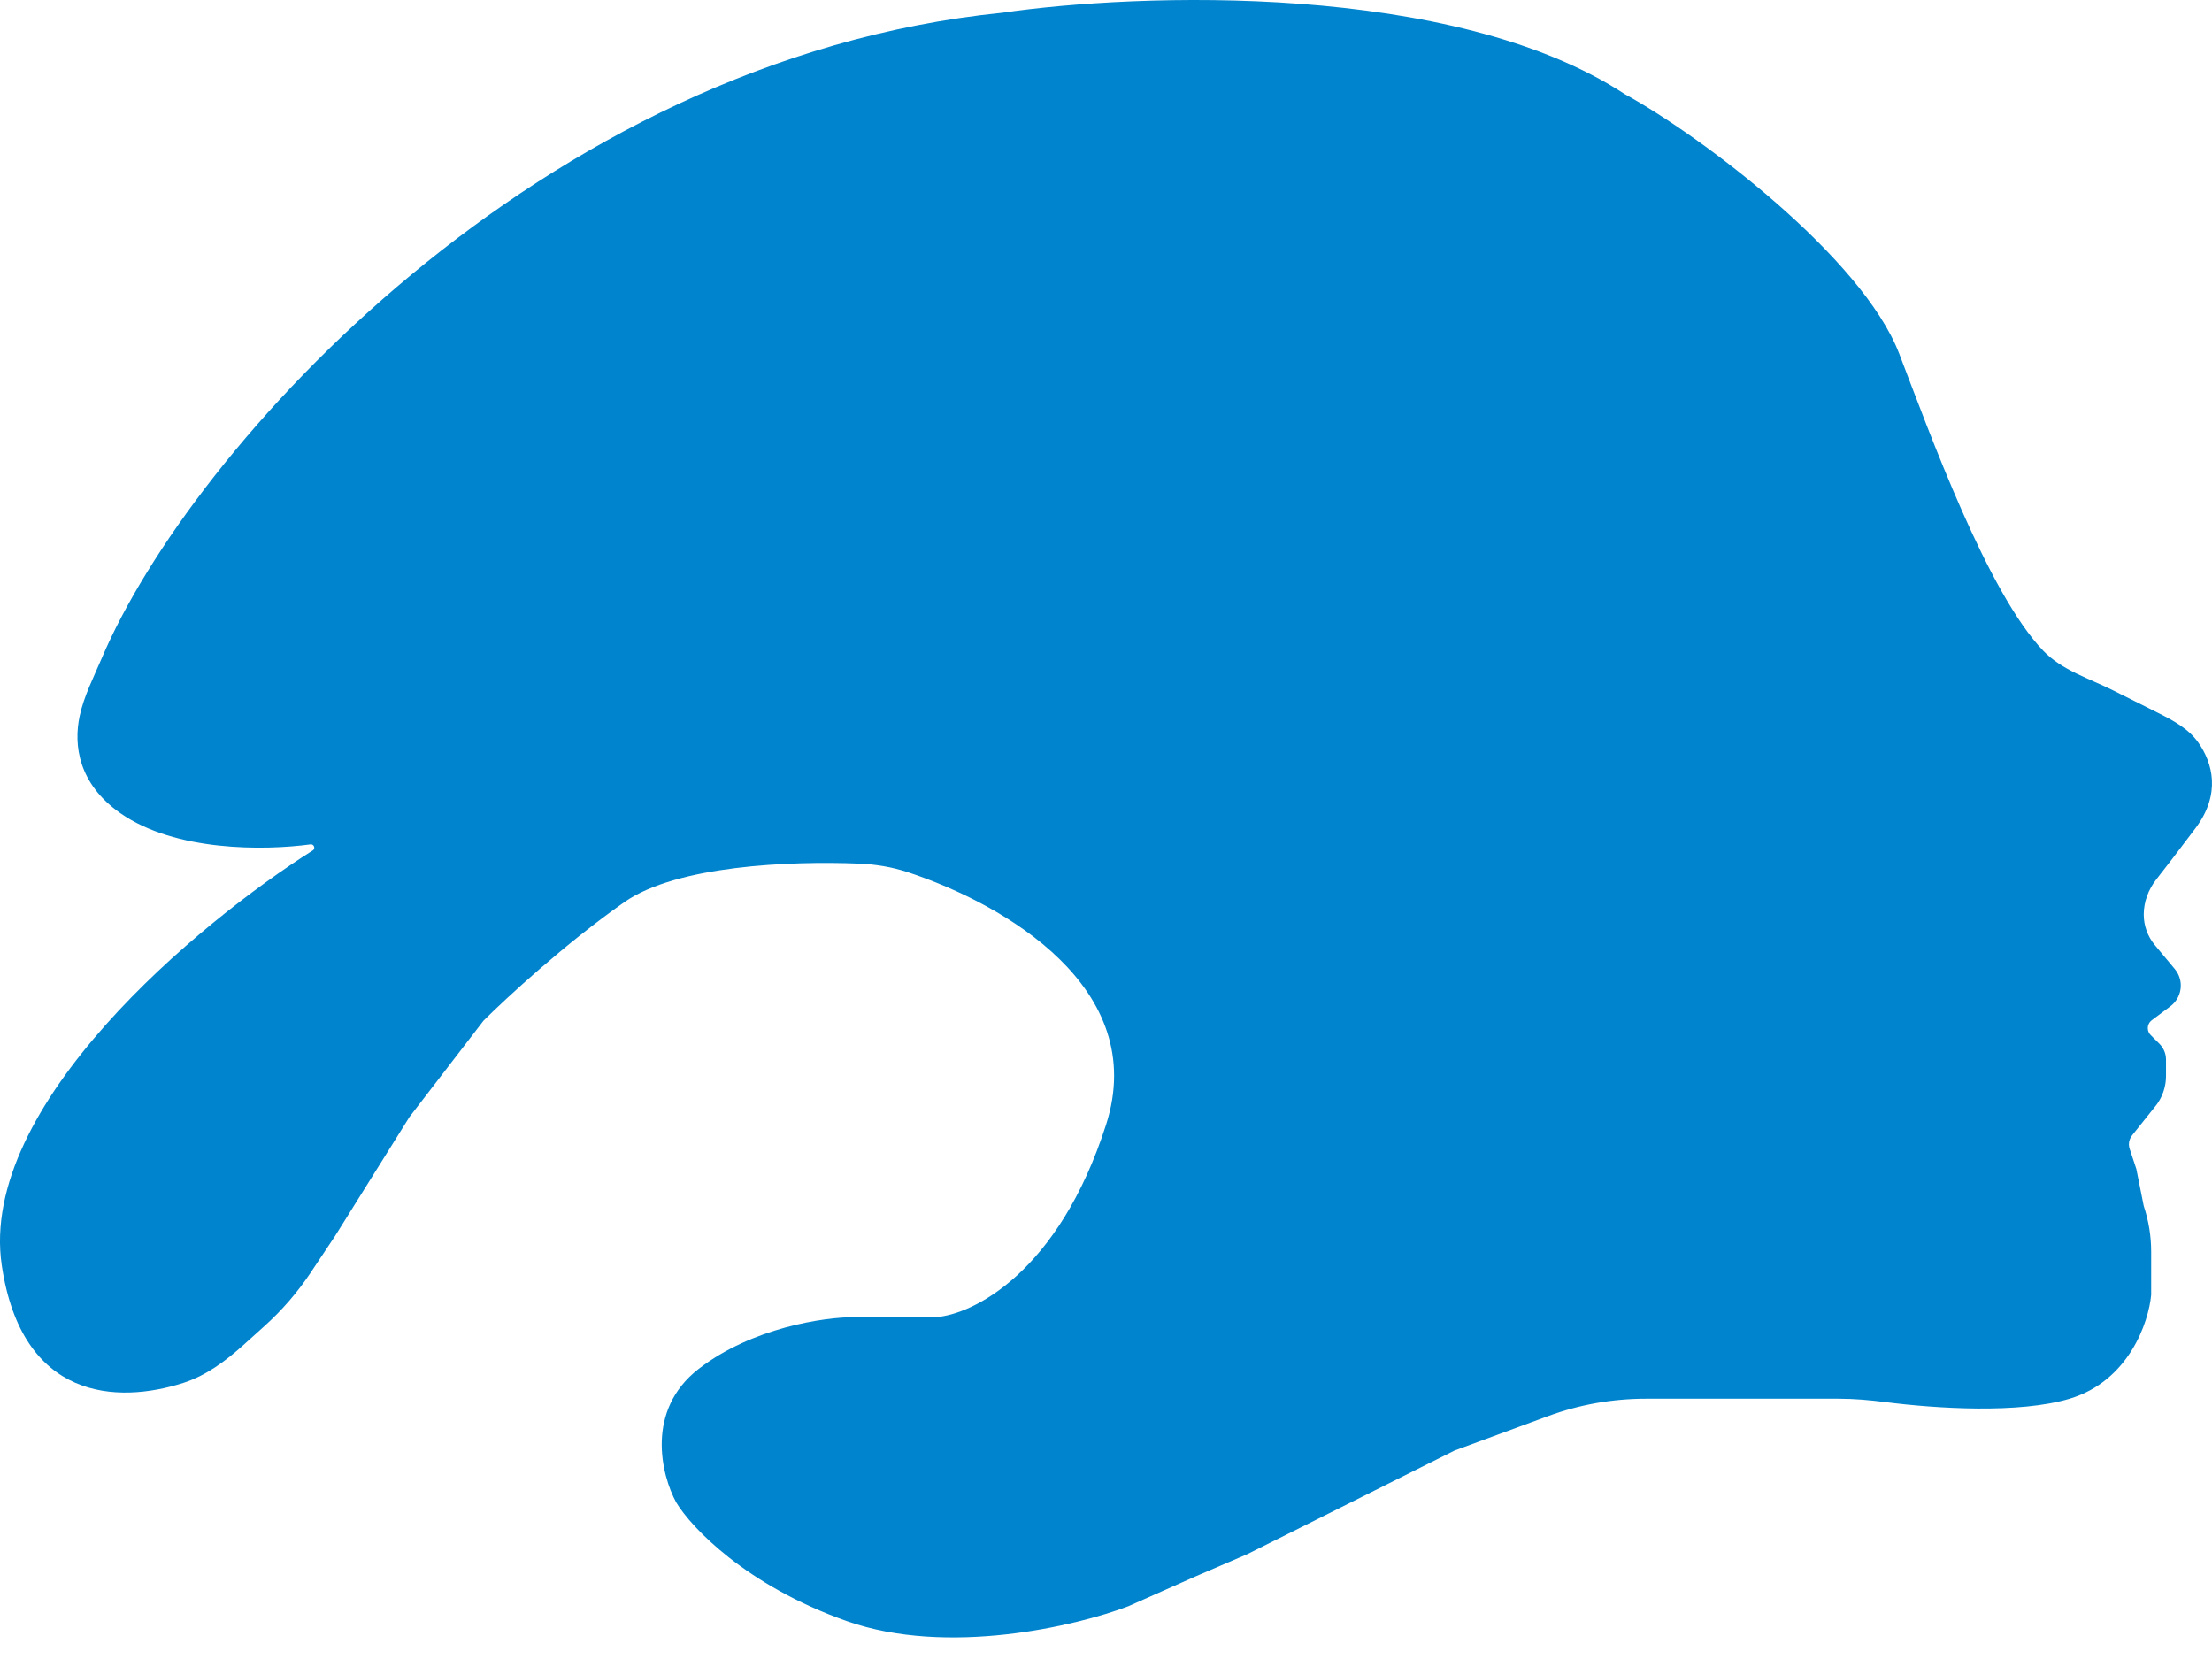
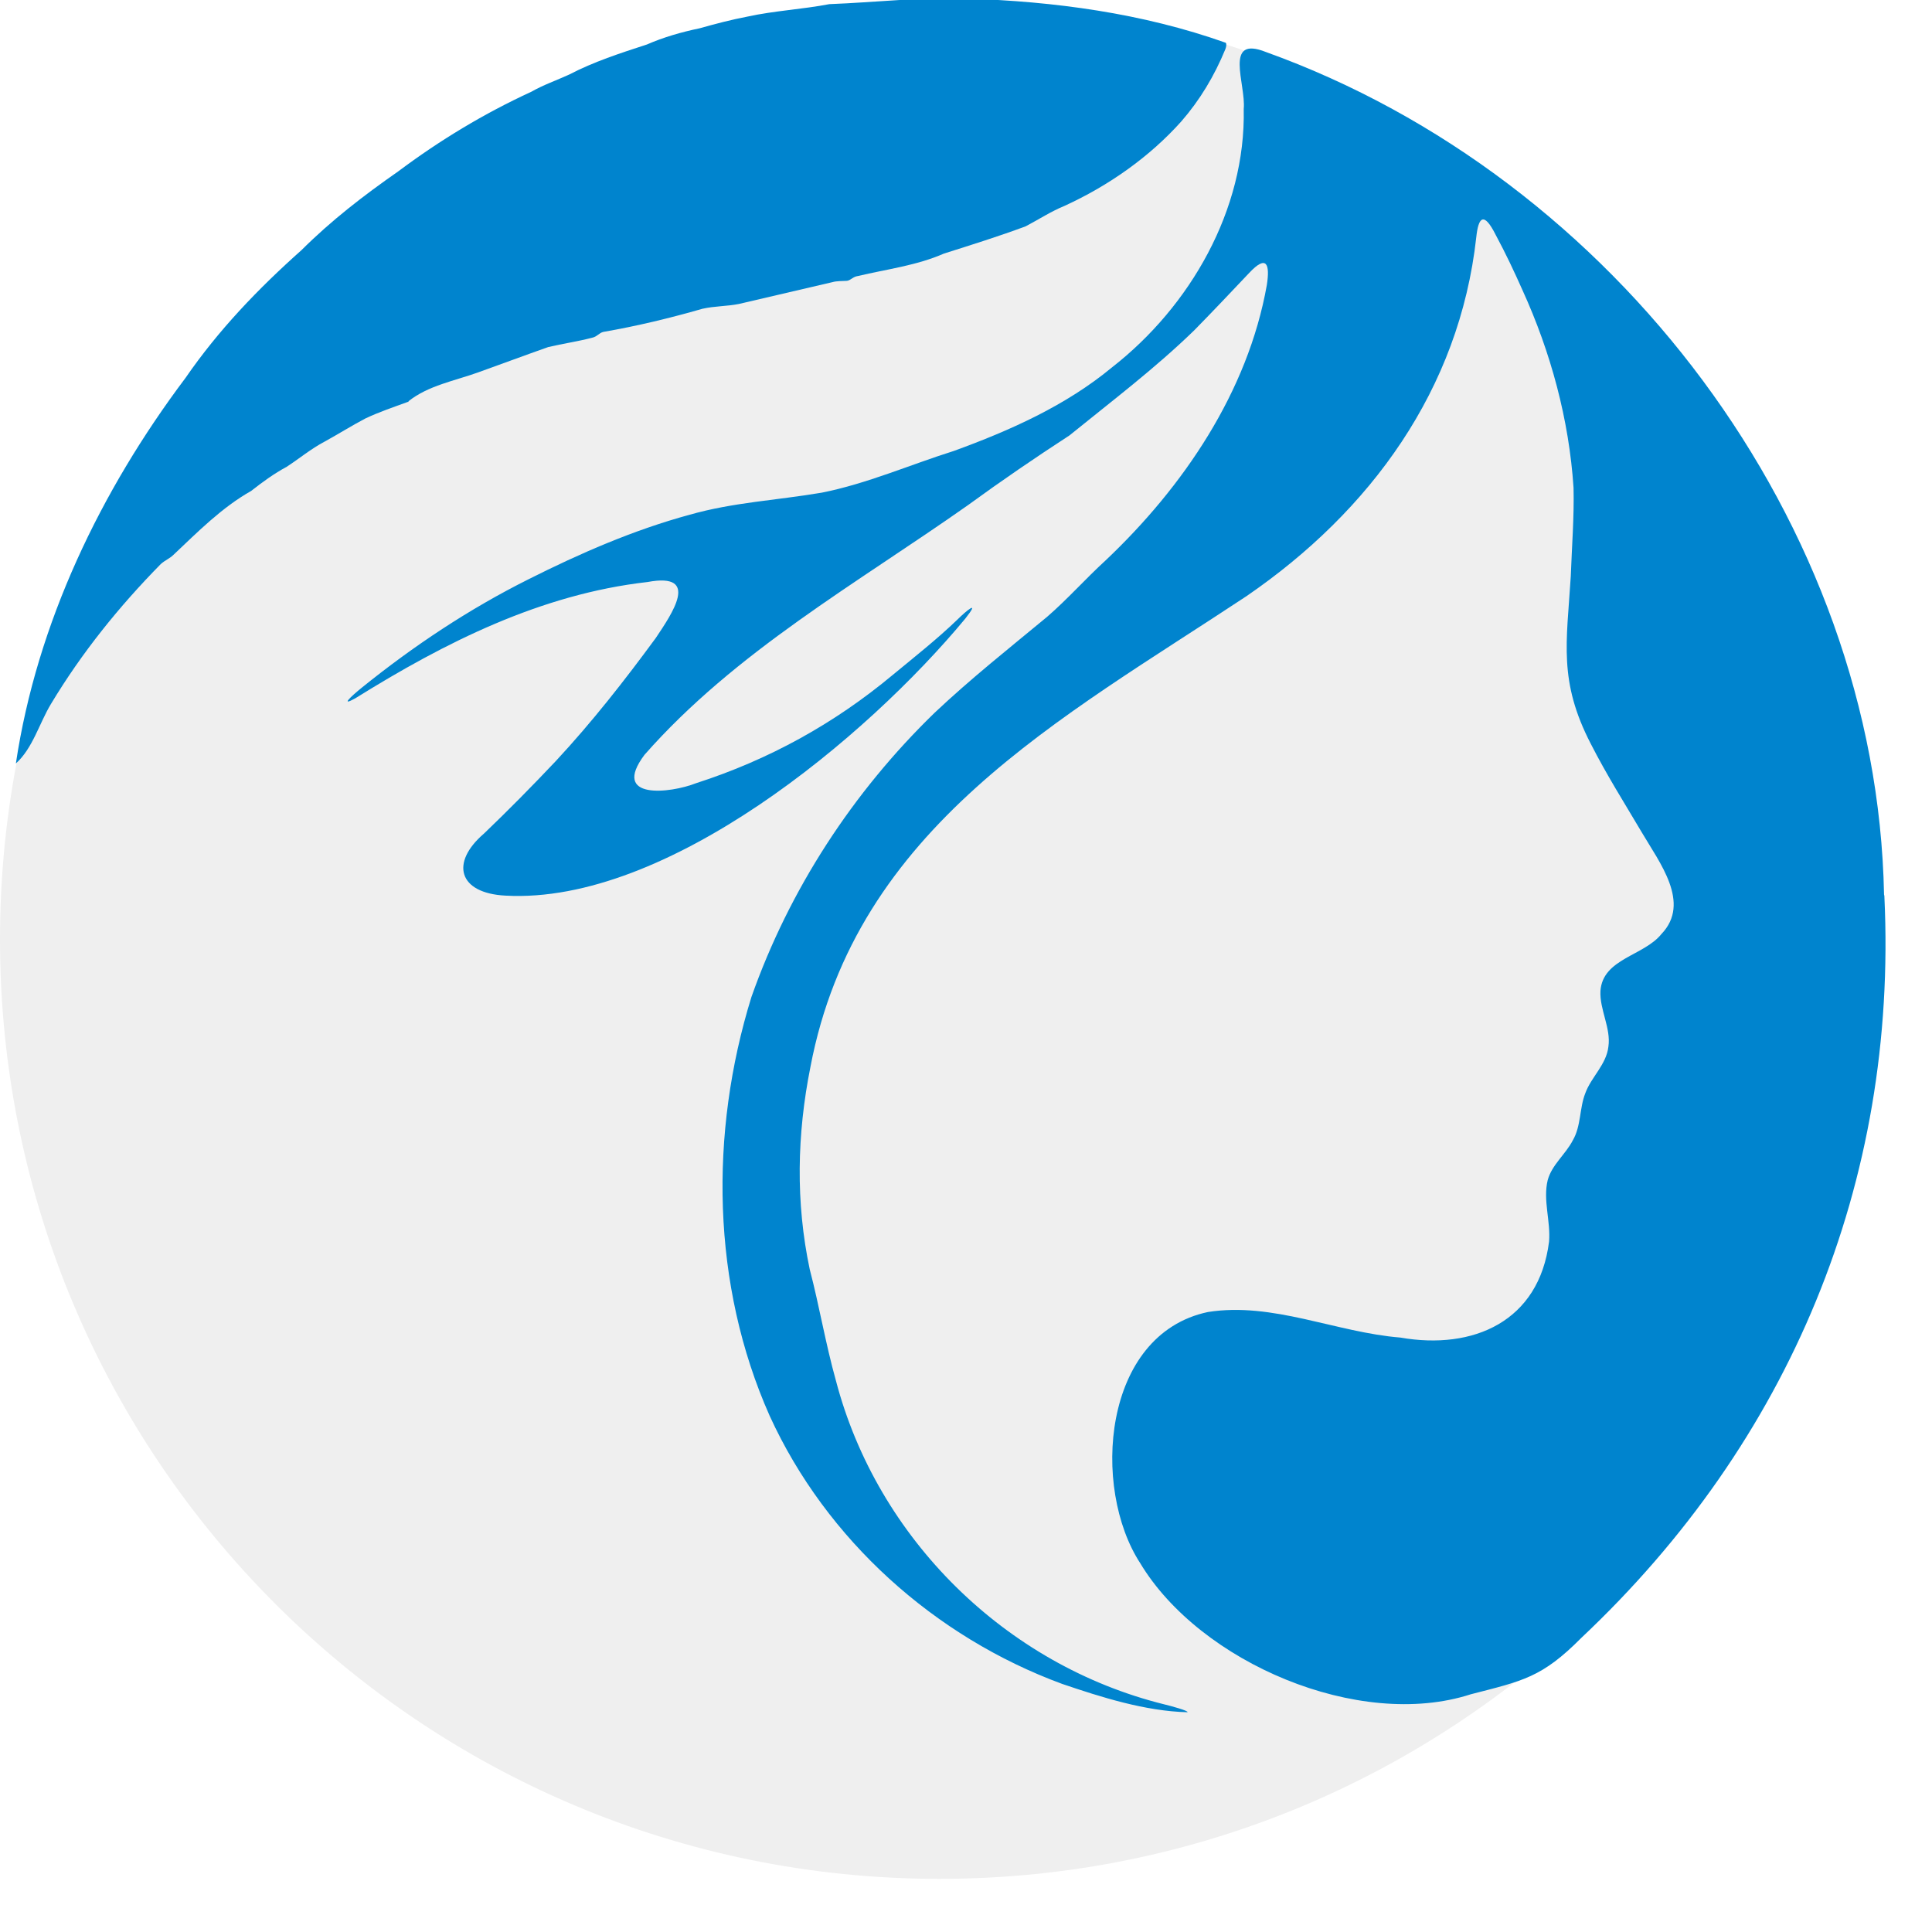
- <svg xmlns="http://www.w3.org/2000/svg" width="48" height="36" viewBox="0 0 48 36" fill="none">
-   <path d="M21.751 0.276C11.695 1.29 4.136 9.74 2.207 14.285C2.032 14.698 1.822 15.101 1.728 15.54C1.595 16.165 1.697 17.006 2.612 17.646C3.805 18.481 5.737 18.459 6.738 18.323C6.805 18.314 6.847 18.397 6.799 18.445C6.795 18.448 6.791 18.451 6.787 18.454C4.319 20.012 -0.476 23.986 0.038 27.457C0.472 30.387 2.539 30.472 3.98 30.008C4.475 29.849 4.898 29.532 5.285 29.184L5.736 28.778C6.118 28.435 6.455 28.045 6.74 27.618L7.276 26.813L8.884 24.24L10.492 22.149C10.975 21.667 12.262 20.477 13.548 19.576C14.681 18.783 17.144 18.68 18.631 18.74C18.995 18.754 19.355 18.813 19.701 18.927C21.798 19.619 24.949 21.443 24.003 24.401C22.973 27.617 21.108 28.529 20.303 28.582H18.534C17.891 28.582 16.315 28.808 15.157 29.708C13.999 30.609 14.352 32.014 14.674 32.603C14.996 33.139 16.186 34.405 18.373 35.177C20.561 35.949 23.359 35.284 24.485 34.855L25.933 34.212L27.058 33.729L28.345 33.086L31.562 31.477L33.588 30.731C34.269 30.48 34.989 30.352 35.715 30.352H36.065H39.898C40.237 30.352 40.575 30.382 40.911 30.425C42.015 30.566 43.814 30.681 44.911 30.352C46.197 29.966 46.626 28.69 46.68 28.1V27.617V27.296V27.161C46.68 26.824 46.626 26.49 46.519 26.17L46.358 25.366L46.214 24.932C46.203 24.9 46.197 24.866 46.197 24.832C46.197 24.761 46.222 24.692 46.266 24.637L46.771 24.005C46.818 23.948 46.858 23.885 46.891 23.819C46.964 23.673 47.002 23.512 47.002 23.348V22.992C47.002 22.864 46.951 22.742 46.86 22.651L46.669 22.46C46.586 22.377 46.586 22.243 46.669 22.16C46.676 22.153 46.684 22.146 46.692 22.14L47.099 21.835C47.24 21.729 47.323 21.563 47.323 21.387C47.323 21.256 47.277 21.129 47.194 21.029L46.759 20.507C46.604 20.321 46.519 20.086 46.519 19.844C46.519 19.569 46.621 19.3 46.791 19.084C46.969 18.858 47.243 18.503 47.645 17.968C48.199 17.228 48.013 16.555 47.705 16.116C47.493 15.813 47.157 15.633 46.827 15.468L45.858 14.983C45.336 14.722 44.747 14.546 44.343 14.126C43.127 12.865 41.88 9.413 41.212 7.674C40.407 5.583 36.923 2.956 35.261 2.045C31.529 -0.4 24.699 -0.153 21.751 0.276Z" fill="#0084CE" />
+ <svg xmlns="http://www.w3.org/2000/svg" width="560" height="560" viewBox="0 0 560 560" fill="none">
+   <g transform="translate(-239.7 -242.2)">
+     <path d="M512 786.8C662.387 786.8 784.3 664.887 784.3 514.5C784.3 364.113 662.387 242.2 512 242.2C361.613 242.2 239.7 364.113 239.7 514.5C239.7 664.887 361.613 786.8 512 786.8Z" fill="#EFEFEF" />
+     <path fill-rule="evenodd" clip-rule="evenodd" d="M785.8 501.5C783.7 393.6 707.6 293.6 606.7 257.3C594.2 252.3 600.9 266.6 600.2 273.8C600.8 303 584.7 331 562 348.7C548.6 359.8 532.4 367 516.2 372.9C503.5 376.9 491 382.4 477.9 385C465 387.2 452.2 387.8 439.6 391.4C423.4 395.8 407.8 402.6 392.9 410.1C375.7 418.7 359.6 429.4 344.6 441.5C341.4 444.1 338.2 447.1 342.7 444.6C368.7 428.4 396.5 414.4 427.4 410.9C442.9 408 434.4 420.2 429.8 427.1C420.7 439.5 411.3 451.5 400.8 462.8C394 470 387.1 477 380 483.8C370.1 492.3 372.6 501.1 386.2 501.8C433 504.4 491 455.9 519.5 421.5C524 415.8 519.8 419.2 517.2 421.8C511.4 427.4 504.8 432.6 498.5 437.8C481.6 451.9 462.6 462.4 441.5 469.2C433.9 472.2 416.7 474.1 426.5 461C452.8 431.1 488.1 411.3 520.3 388.6C529.9 381.6 539.7 374.9 549.7 368.4C561.9 358.5 574.6 348.9 585.9 337.9C591.2 332.5 596.5 326.9 601.7 321.4C607 315.7 607.8 319 606.9 324.8C601.4 355.8 582.7 383.3 560.2 404.6C554.4 409.9 549.1 415.9 543.2 421C532.2 430.1 521.1 438.9 510.6 448.8C486.9 471.8 468.5 500 457.5 531.2C445.3 570.6 445.9 614.6 462.8 652.6C479.2 688.5 510.6 716.7 547.6 730.3C558.8 734.1 571.6 738.2 583.9 738.5C584.3 738.1 579.2 736.7 577.1 736.2C531.2 724.8 494 688.2 482 642.4C479 631.7 477.2 620.8 474.4 610.1C470.3 590.7 470.7 571 474.6 551.5C487.8 481.9 547.1 450.7 601 415C637 390.3 662.7 355.1 667.6 311C668.2 305.3 669.7 303.2 673.3 310.4C676.1 315.6 678.6 320.9 681 326.3C689.2 344.3 694.5 363.8 695.8 383.6C696 392.1 695.3 400.7 695 409.2C693.8 428.5 691.4 439.6 700.8 457.8C705.5 467 710.4 474.7 715.6 483.5C720.7 492.2 729.9 503.9 721.3 512.9C716.2 519.3 704.3 520 703.6 529.4C703.3 534.8 706.7 540.2 705.9 545.6C705.3 550.8 700.9 554.4 699.2 559.1C697.5 563.4 698 568.6 695.6 572.7C693.5 576.8 689.5 579.8 688.3 584.3C686.9 590.1 689.2 596.2 688.7 602.1C685.8 625.2 666.8 633.6 645.6 629.9C626.9 628.4 608.6 619.5 589.8 622.5C559.2 629 556 673.5 570.2 695.3C587.5 724.1 633.6 743.8 666 733.3C681.1 729.4 686.6 728.5 698.1 716.9C758.4 660.1 789.8 585 785.9 502.1V501.9L785.8 501.5Z" fill="#0084CE" />
+     <path fill-rule="evenodd" clip-rule="evenodd" d="M358.1 358.5C363.9 353.9 371.5 352.6 378.4 350.1C385.1 347.7 391.8 345.2 398.6 342.8C402.8 341.8 407.1 341.2 411.3 340.1C412.8 339.8 413.3 338.7 414.6 338.4C424.4 336.7 433.9 334.4 443.3 331.7C446.8 330.9 450.4 331 453.9 330.3C462.9 328.2 471.9 326.1 480.9 324C482.3 323.6 483.8 323.7 485.2 323.6C486.4 323.4 486.9 322.4 488.4 322.2C496.8 320.2 505.3 319.2 513.3 315.7C521.2 313.2 529.2 310.7 537 307.8C540.8 305.8 544.3 303.5 548.2 301.9C560.9 296.1 572.8 287.8 582.1 277.4C587.5 271.2 591.7 264.2 594.9 256.4C595.1 255.8 595.3 255.1 595 254.6C570.8 246 545.2 242.6 520 241.8C506.8 241.3 493.4 242.9 480.1 243.4C472.3 244.9 464.2 245.3 456.4 247C451.7 247.9 447.1 249.1 442.5 250.4C437.2 251.5 432 253 427.2 255.1C419.5 257.6 411.8 260.1 404.7 263.8C401 265.5 397.2 266.8 393.7 268.8C380 275.1 367.1 282.9 355.1 291.9C345.2 298.8 335.7 306.1 327.1 314.7C314.6 325.8 303 337.9 293.5 351.7C268.9 384.4 250.4 422.8 244.3 463.5C249.2 459.1 251.1 451.8 254.5 446.2C263.4 431.4 274.2 418 286.3 405.7C287.5 404.6 288.9 404.1 290 403C297.1 396.3 304 389.3 312.5 384.5C315.8 381.9 319.1 379.5 322.8 377.5C326.5 375.1 329.8 372.3 333.8 370.2C337.8 368 341.6 365.6 345.6 363.5C349.6 361.6 353.8 360.2 357.9 358.7H358.1V358.5Z" fill="#0084CE" />
+   </g>
</svg>
